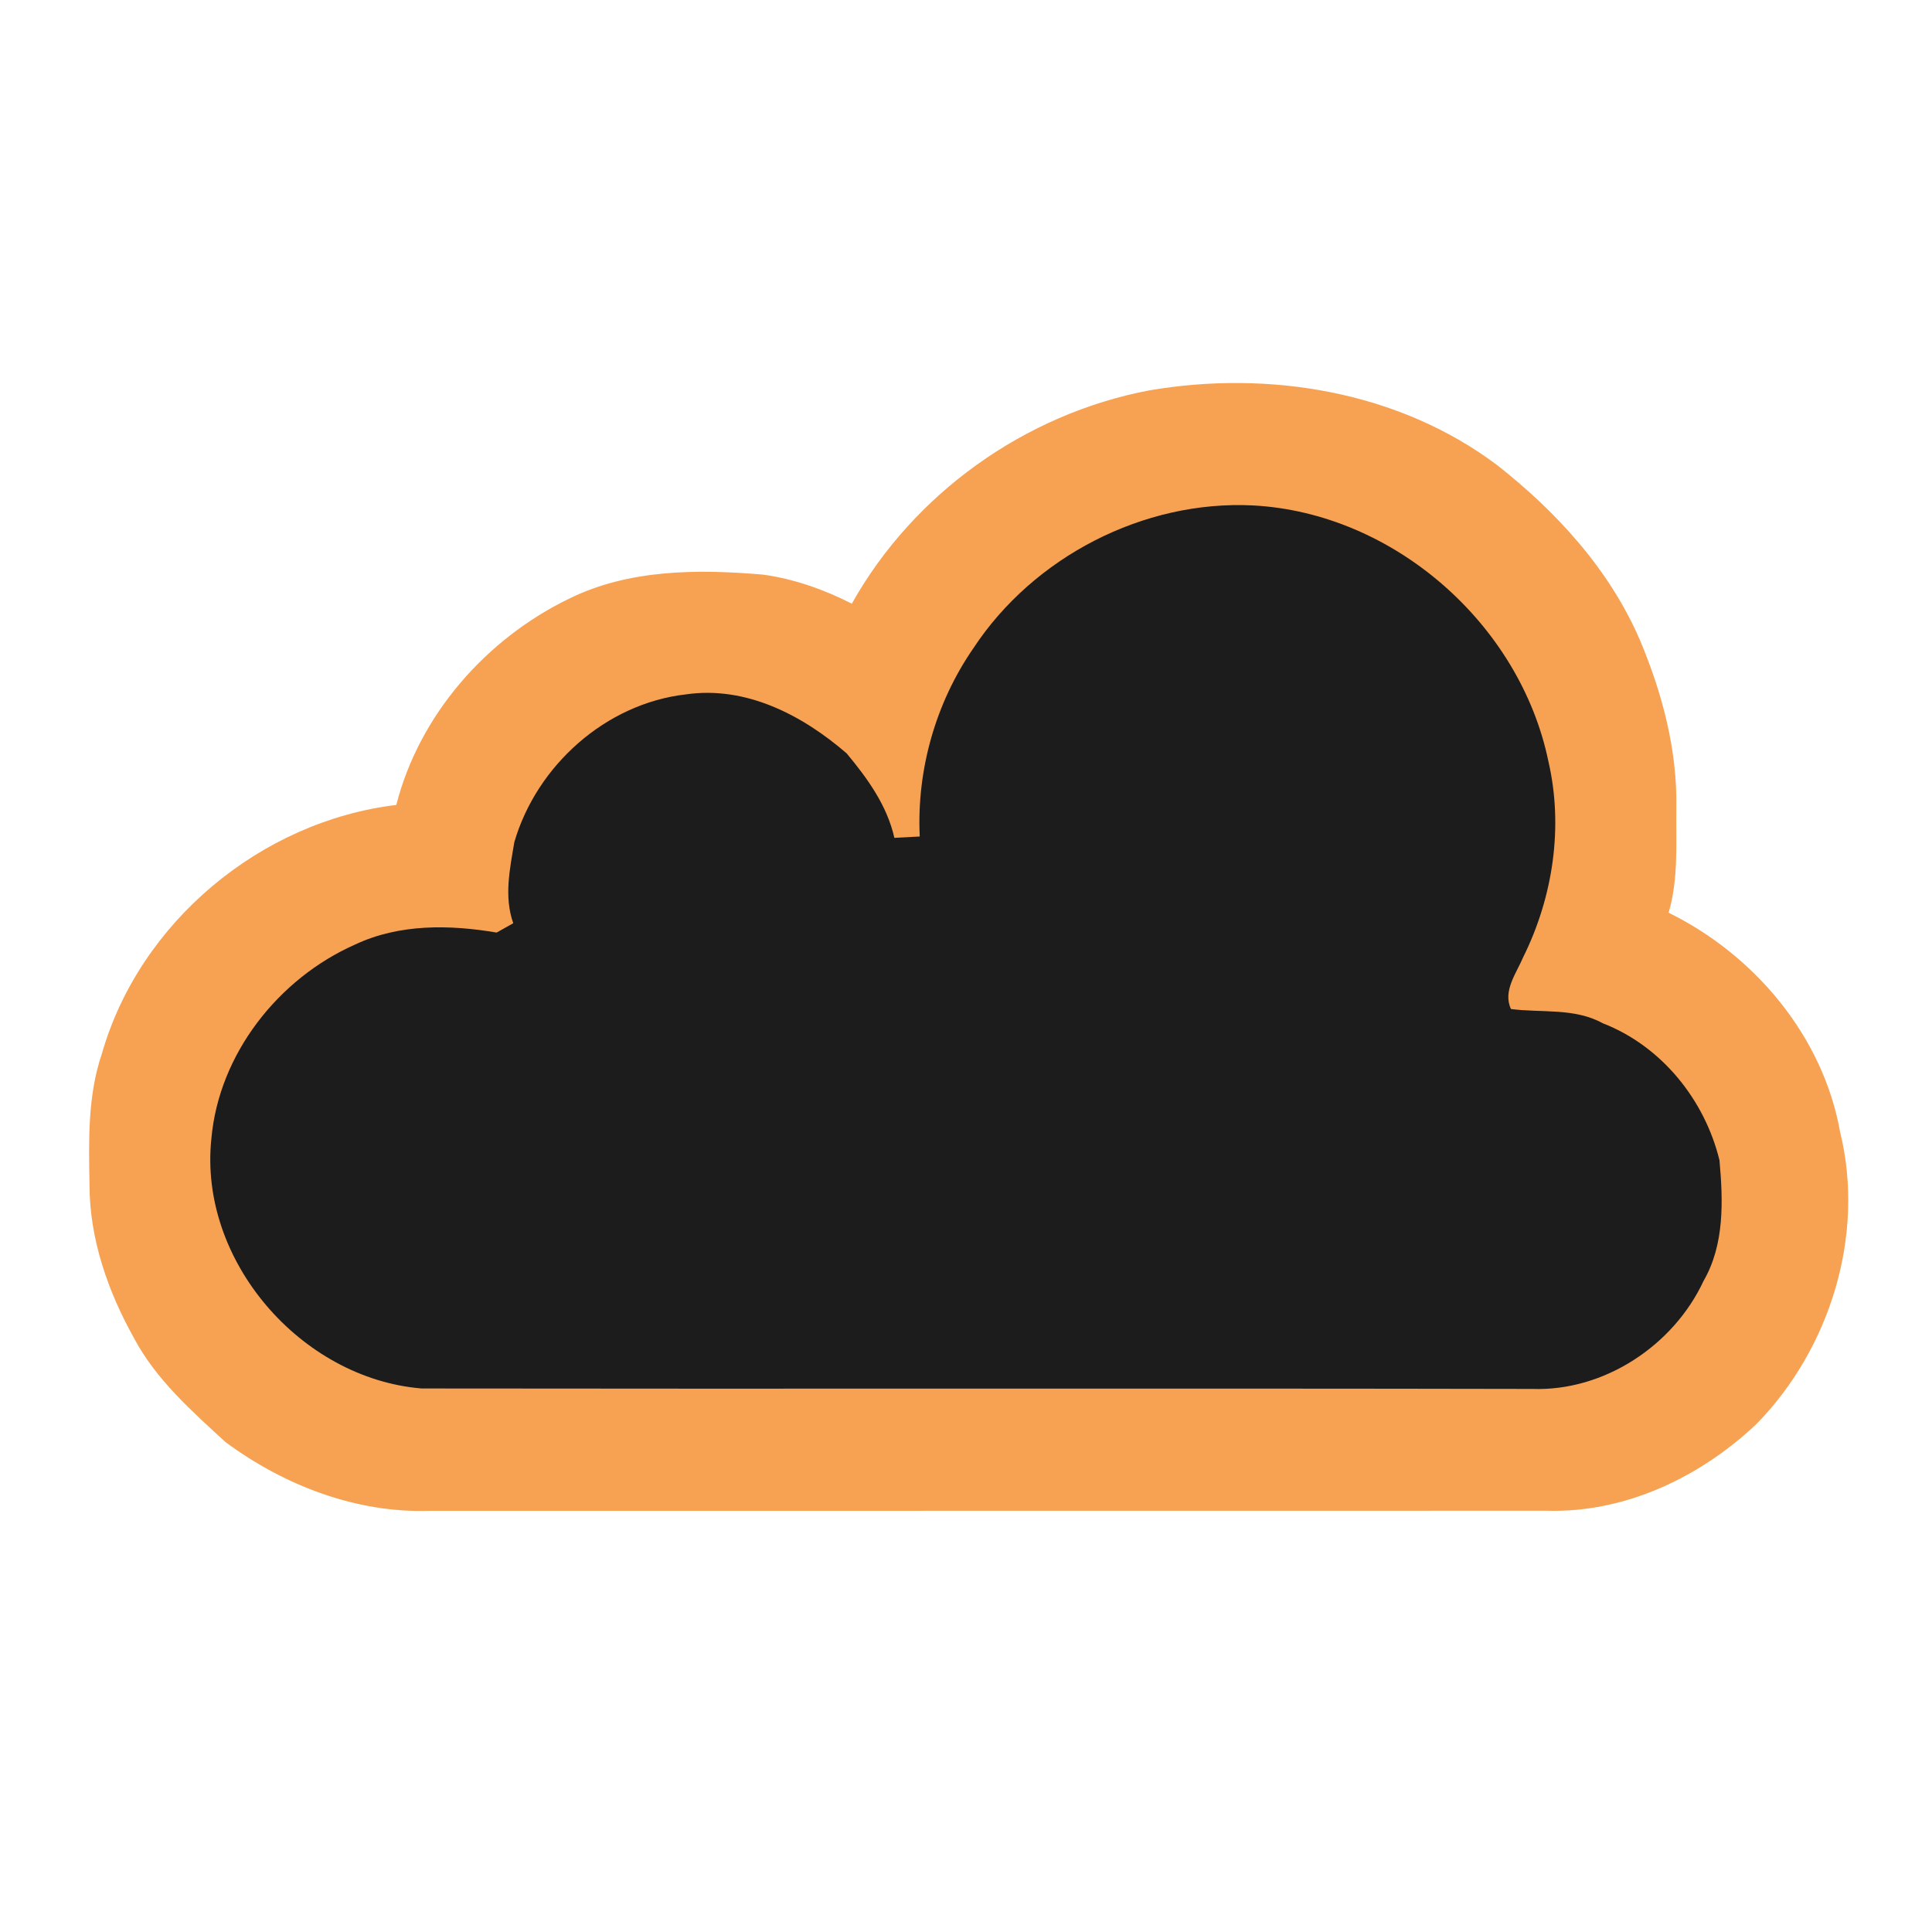
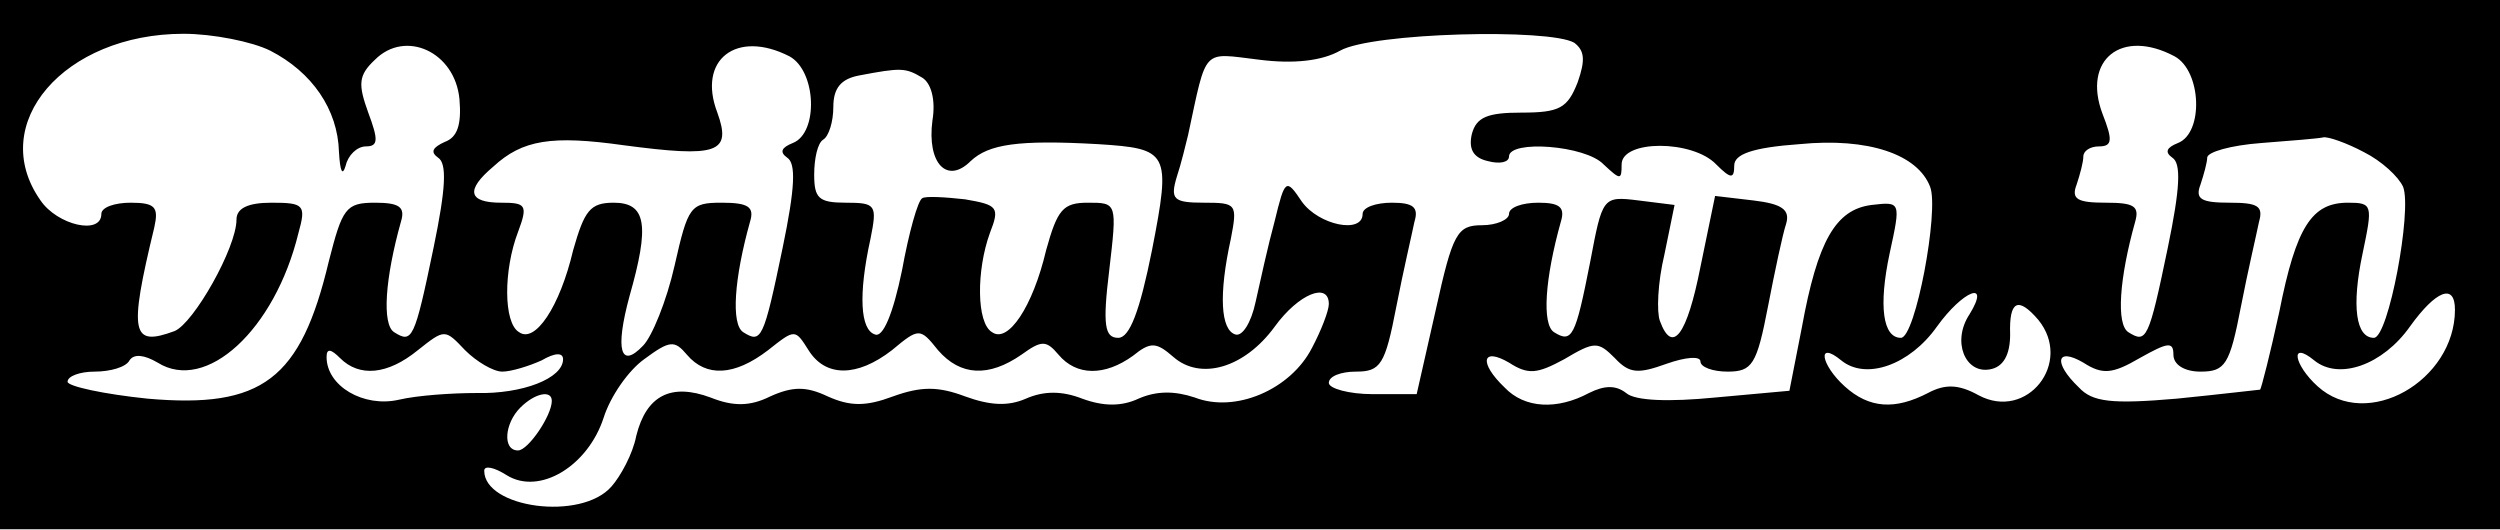
- <svg xmlns="http://www.w3.org/2000/svg" width="256pt" height="256pt" viewBox="0 0 256 256" version="1.1">
-   <path fill="#f7a253" d=" M 152.27 51.73 C 168.11 49.02 185.31 51.82 198.35 61.61 C 206.25 67.80 213.27 75.48 217.29 84.79 C 220.25 91.82 222.27 99.39 222.12 107.06 C 222.06 111.70 222.43 116.44 221.10 120.94 C 232.53 126.56 241.57 137.34 243.83 150.02 C 247.17 163.66 242.50 178.72 232.74 188.69 C 225.31 195.72 215.34 200.49 204.96 200.18 C 155.63 200.20 106.29 200.18 56.96 200.19 C 47.23 200.53 37.64 196.82 29.90 191.10 C 25.40 186.97 20.69 182.81 17.78 177.35 C 14.30 171.13 11.85 164.14 11.86 156.94 C 11.76 151.14 11.60 145.19 13.50 139.62 C 18.48 122.19 34.56 108.81 52.51 106.66 C 55.56 94.74 64.38 84.69 75.36 79.35 C 83.32 75.41 92.45 75.40 101.11 76.14 C 105.22 76.71 109.18 78.11 112.87 79.99 C 121.05 65.38 135.84 54.85 152.27 51.73 Z" />
-   <path fill="#1C1C1C" d=" M 128.98 85.89 C 136.94 73.79 151.52 66.26 166.00 66.97 C 184.64 67.95 201.40 82.66 205.17 100.88 C 207.18 109.57 205.78 118.88 201.83 126.83 C 200.94 128.96 199.09 131.31 200.21 133.70 C 204.28 134.23 208.63 133.52 212.38 135.59 C 220.16 138.61 225.88 145.72 227.84 153.74 C 228.32 159.11 228.52 164.90 225.73 169.73 C 221.74 178.30 212.54 184.38 203.02 184.04 C 153.96 183.94 104.91 184.05 55.86 183.98 C 39.86 182.66 26.29 167.01 28.01 150.87 C 29.00 139.67 36.89 129.64 47.07 125.15 C 52.90 122.40 59.58 122.51 65.81 123.57 C 66.55 123.16 67.28 122.74 68.01 122.33 C 66.76 118.81 67.56 115.15 68.15 111.59 C 71.12 101.42 80.28 93.22 90.88 92.01 C 98.85 90.85 106.34 94.77 112.19 99.83 C 114.95 103.15 117.54 106.72 118.51 111.02 C 119.63 110.96 120.75 110.90 121.87 110.84 C 121.45 102.05 123.97 93.13 128.98 85.89 Z" />
+ <svg xmlns="http://www.w3.org/2000/svg" version="1.0" width="222pt" height="47pt" viewBox="0 0 222 47" preserveAspectRatio="xMidYMid meet">
+   <g transform="translate(0,47) scale(0.1,-0.1)" fill="#000000" stroke="none">
+     <path d="M0 235 l0 -235 1110 0 1110 0 0 235 0 235 -1110 0 -1110 0 0 -235z m240 190 c37 -19 60 -52 61 -90 1 -17 3 -22 6 -12 2 9 10 17 18 17 11 0 11 6 2 30 -9 25 -9 33 6 47 27 27 71 7 75 -35 2 -23 -2 -34 -13 -38 -11 -5 -13 -9 -6 -14 8 -5 7 -27 -4 -80 -17 -82 -19 -85 -35 -75 -11 7 -8 48 6 98 4 13 -1 17 -23 17 -26 0 -29 -5 -41 -52 -25 -105 -59 -131 -161 -122 -39 4 -71 11 -71 15 0 5 11 9 24 9 14 0 28 4 31 10 4 6 13 5 25 -2 43 -27 104 29 125 115 7 25 5 27 -24 27 -21 0 -31 -5 -31 -15 0 -25 -38 -92 -55 -99 -38 -14 -41 -3 -18 92 4 18 1 22 -21 22 -14 0 -26 -4 -26 -10 0 -19 -39 -10 -54 12 -48 68 21 148 127 148 26 0 61 -7 77 -15z m1158 7 c9 -7 10 -15 3 -35 -9 -23 -16 -27 -50 -27 -30 0 -40 -4 -44 -19 -3 -13 1 -21 14 -24 11 -3 19 -1 19 4 0 15 68 10 84 -7 15 -14 16 -14 16 0 0 22 63 22 84 0 13 -13 16 -13 16 -1 0 10 16 16 58 19 61 6 105 -9 116 -38 8 -21 -13 -134 -26 -134 -16 0 -20 28 -10 75 10 46 10 46 -16 43 -32 -4 -48 -32 -62 -109 l-11 -56 -66 -6 c-41 -4 -71 -3 -79 4 -9 7 -19 7 -33 0 -28 -15 -57 -14 -75 5 -23 22 -20 36 4 22 17 -11 25 -10 49 3 27 16 30 16 45 1 13 -14 21 -14 46 -5 17 6 30 7 30 2 0 -5 11 -9 24 -9 22 0 26 6 36 58 6 31 13 64 16 73 4 13 -4 18 -29 21 l-34 4 -13 -63 c-12 -61 -25 -78 -36 -48 -3 8 -2 34 4 59 l9 44 -32 4 c-32 4 -32 3 -43 -55 -13 -66 -16 -72 -32 -62 -11 7 -8 48 6 98 4 13 -1 17 -20 17 -14 0 -26 -4 -26 -10 0 -5 -11 -10 -24 -10 -22 0 -26 -7 -41 -75 l-17 -75 -39 0 c-21 0 -39 5 -39 10 0 6 11 10 24 10 22 0 26 6 36 58 6 31 14 65 16 75 4 13 -1 17 -20 17 -14 0 -26 -4 -26 -10 0 -18 -39 -10 -54 11 -14 21 -15 20 -24 -17 -6 -22 -13 -54 -17 -72 -4 -19 -12 -31 -18 -29 -13 4 -15 35 -4 85 6 31 5 32 -24 32 -27 0 -30 3 -24 23 4 12 8 29 10 37 17 79 12 73 63 67 31 -4 56 -1 72 8 28 16 186 20 208 7z m-697 -12 c24 -13 26 -68 3 -77 -10 -4 -12 -8 -5 -13 8 -5 7 -27 -4 -80 -17 -82 -19 -85 -35 -75 -11 7 -8 48 6 98 4 13 -1 17 -25 17 -28 0 -30 -3 -42 -56 -7 -31 -20 -63 -28 -71 -20 -21 -25 -4 -12 44 18 63 15 83 -14 83 -21 0 -26 -7 -36 -42 -12 -51 -34 -83 -48 -73 -14 8 -14 55 -1 89 9 24 7 26 -15 26 -29 0 -32 11 -7 32 26 24 52 28 116 19 83 -11 96 -7 83 29 -18 47 17 74 64 50z m1230 0 c24 -13 26 -68 3 -77 -10 -4 -12 -8 -5 -13 8 -5 7 -27 -4 -80 -17 -82 -19 -85 -35 -75 -11 7 -8 48 6 98 4 14 -1 17 -26 17 -25 0 -31 3 -26 16 3 9 6 20 6 25 0 5 6 9 14 9 12 0 12 6 3 29 -18 48 17 76 64 51z m-1112 -19 c8 -5 12 -20 9 -38 -5 -38 13 -57 34 -36 16 15 42 19 113 15 63 -4 65 -7 48 -94 -11 -55 -20 -78 -30 -78 -12 0 -14 11 -8 60 7 60 7 60 -19 60 -22 0 -27 -6 -37 -42 -12 -51 -34 -83 -48 -73 -14 8 -14 55 -2 88 9 23 7 25 -22 30 -18 2 -35 3 -38 1 -4 -2 -12 -31 -18 -64 -8 -39 -17 -60 -24 -57 -13 4 -15 35 -4 85 6 30 5 32 -22 32 -24 0 -28 4 -28 25 0 14 3 28 8 31 5 3 9 16 9 29 0 17 7 25 23 28 37 7 41 7 56 -2z m1280 -66 c16 -8 31 -22 35 -31 8 -21 -13 -134 -26 -134 -16 0 -20 28 -10 75 9 43 9 45 -13 45 -32 0 -46 -21 -61 -97 -8 -37 -16 -68 -17 -69 -1 0 -34 -4 -74 -8 -58 -5 -75 -3 -87 10 -23 22 -20 36 4 22 17 -11 26 -10 50 4 25 14 30 15 30 3 0 -9 10 -15 24 -15 22 0 26 6 36 58 6 31 14 65 16 75 4 14 -1 17 -26 17 -25 0 -31 3 -26 16 3 9 6 20 6 24 0 5 21 11 48 13 26 2 51 4 55 5 4 1 21 -5 36 -13z m-919 -135 c0 -6 -7 -24 -15 -39 -19 -37 -68 -58 -104 -44 -18 6 -34 6 -50 -1 -15 -7 -31 -7 -50 0 -18 7 -34 7 -50 0 -16 -7 -32 -6 -54 2 -24 9 -39 9 -64 0 -24 -9 -38 -9 -58 0 -19 9 -31 9 -51 0 -18 -9 -33 -9 -53 -1 -35 13 -57 2 -66 -34 -3 -16 -14 -36 -22 -45 -27 -31 -113 -19 -113 14 0 5 9 3 20 -4 29 -18 72 8 86 51 6 19 22 42 36 52 23 17 27 17 38 4 17 -20 42 -19 72 4 24 19 24 19 36 0 15 -24 43 -24 74 0 24 20 25 20 41 0 20 -23 45 -24 74 -4 18 13 22 13 33 0 16 -19 41 -19 66 -1 16 13 21 12 36 -1 24 -21 63 -10 90 27 21 29 48 40 48 20z m569 -9 c-16 -24 -4 -53 18 -49 12 2 18 13 18 31 -1 30 7 34 25 13 31 -38 -10 -90 -53 -67 -18 10 -30 10 -45 2 -29 -15 -52 -14 -74 6 -21 19 -25 41 -3 23 22 -18 61 -4 85 30 23 32 48 42 29 11z m431 4 c0 -63 -78 -108 -122 -68 -21 19 -25 41 -3 23 22 -18 61 -4 85 30 23 32 40 39 40 15z m-1734 -55 c8 0 24 5 35 10 12 7 19 7 19 1 0 -17 -36 -31 -77 -30 -21 0 -52 -2 -69 -6 -31 -7 -64 12 -64 38 0 8 4 7 12 -1 17 -17 42 -15 69 7 24 19 24 19 42 0 10 -10 25 -19 33 -19z m44 -26 c0 -13 -21 -44 -30 -44 -14 0 -12 24 2 38 13 13 28 16 28 6z" />
+   </g>
</svg>
